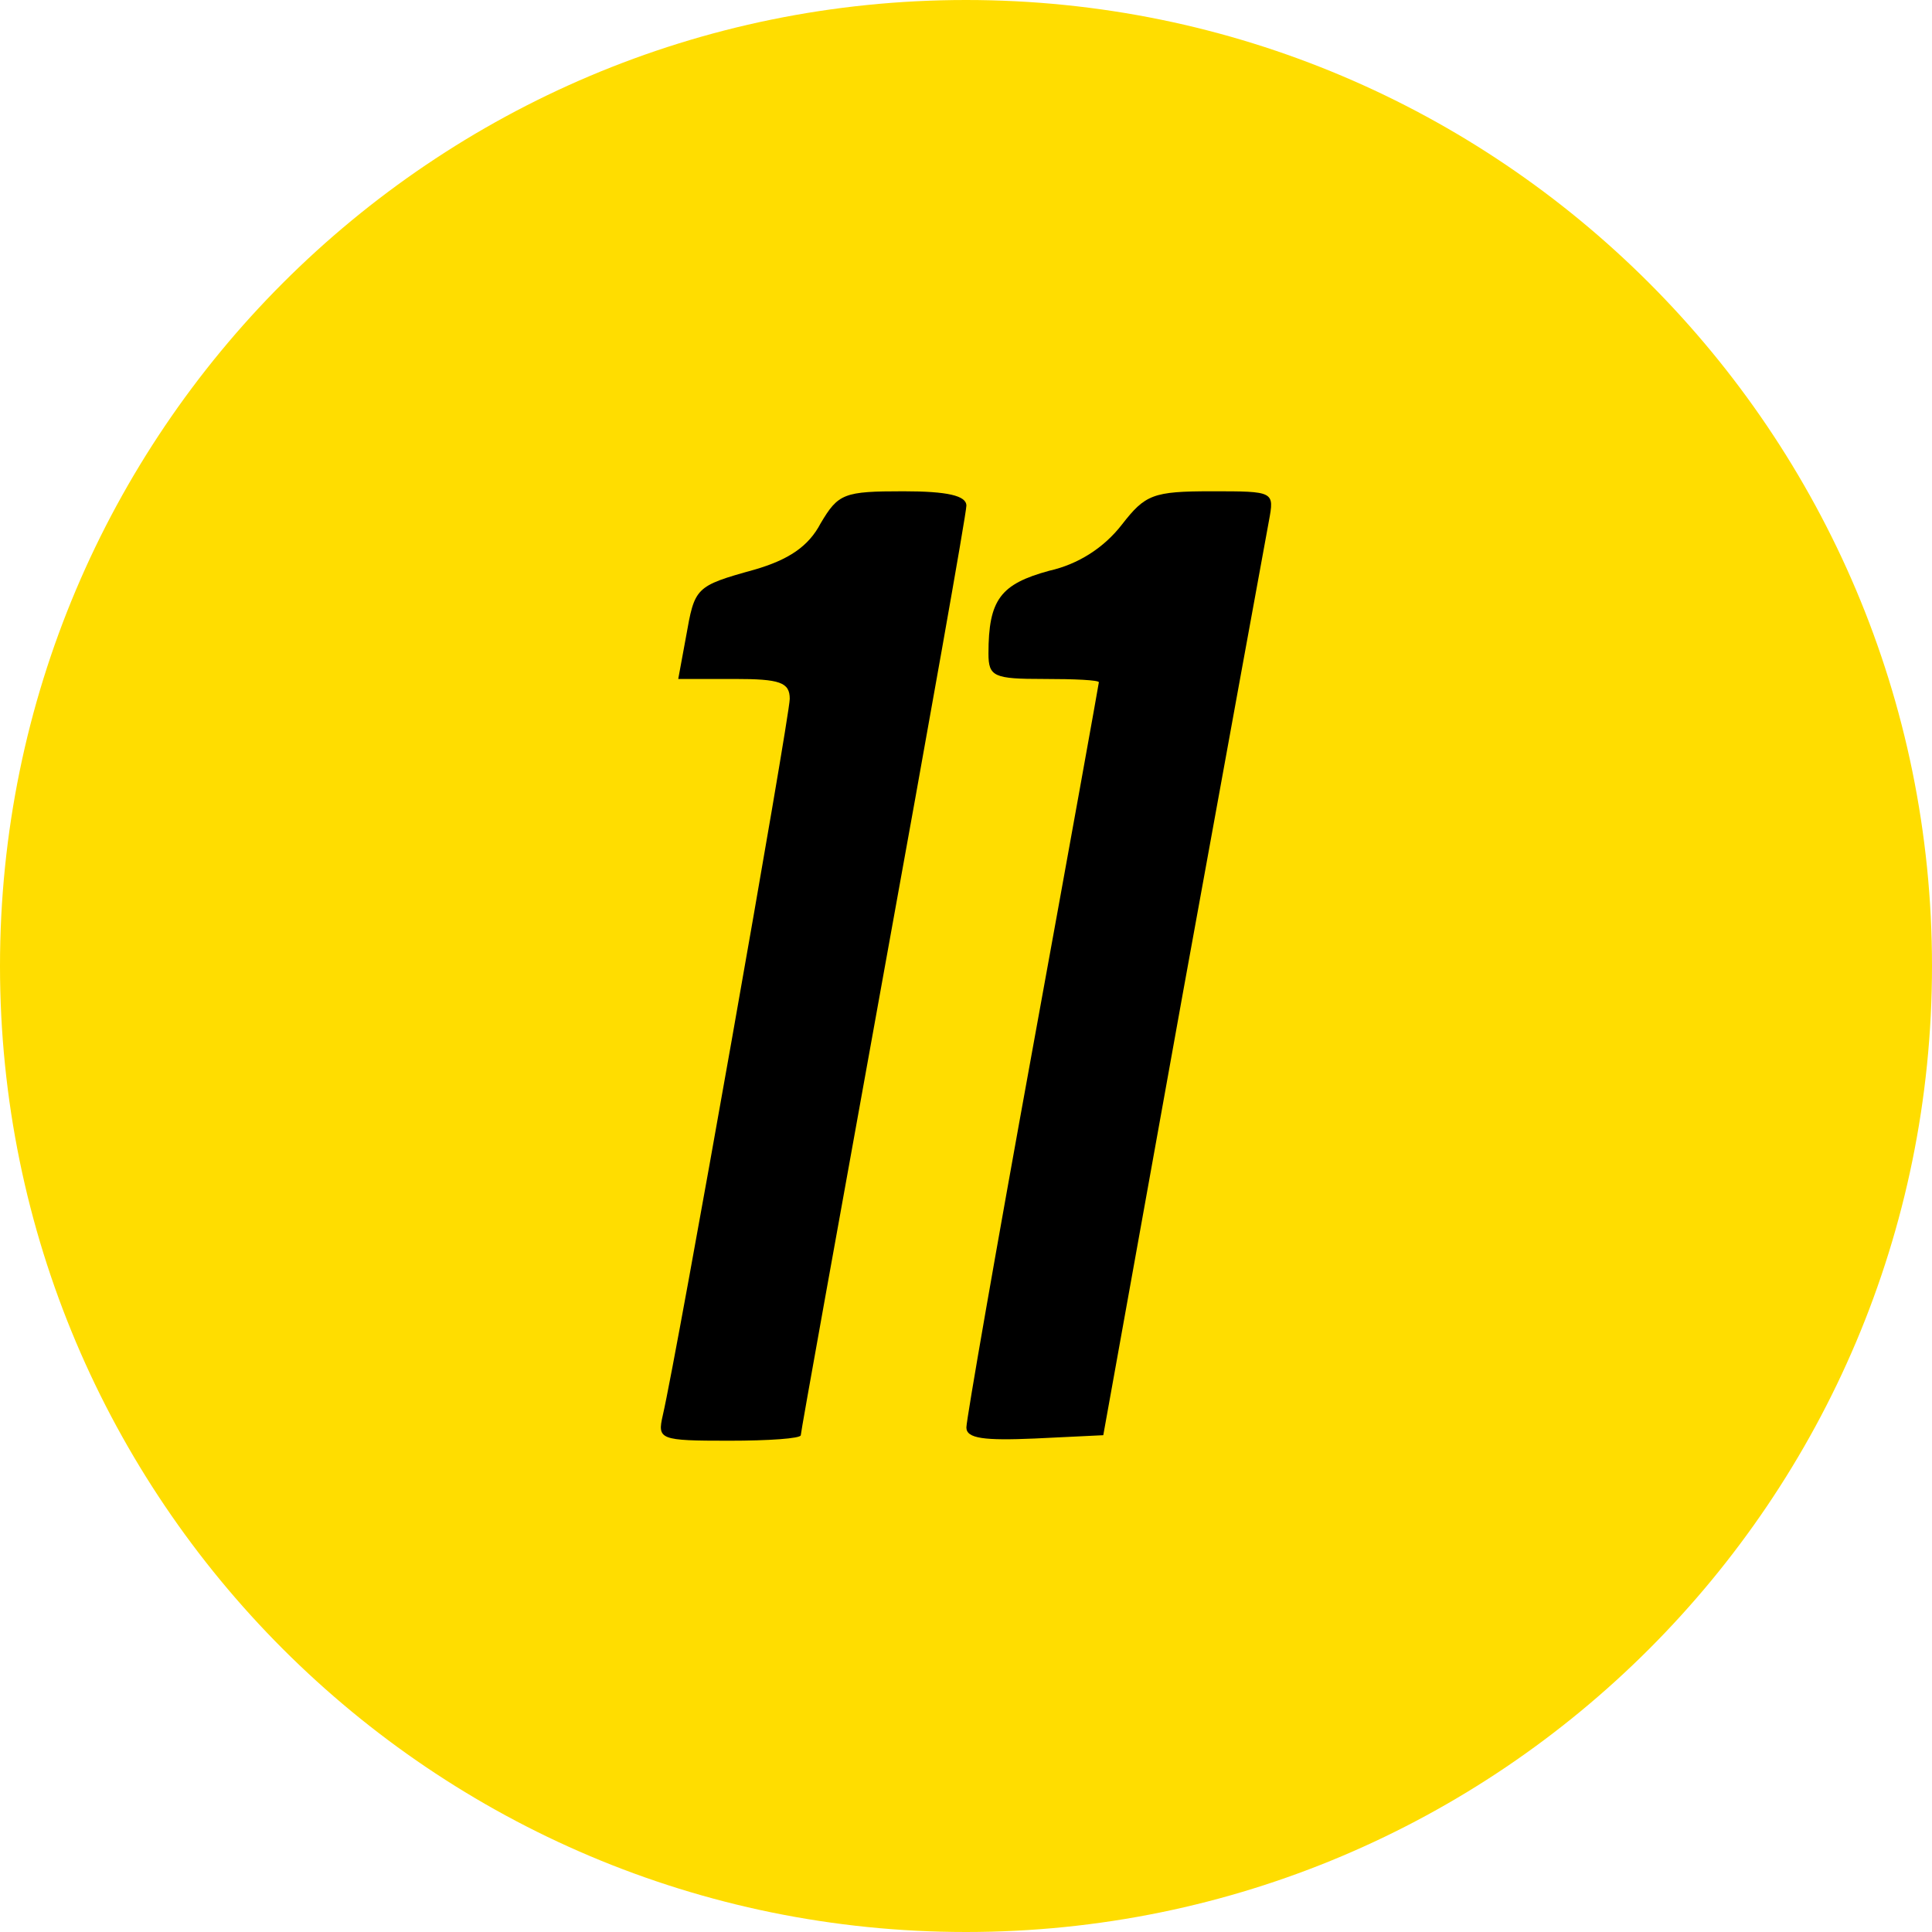
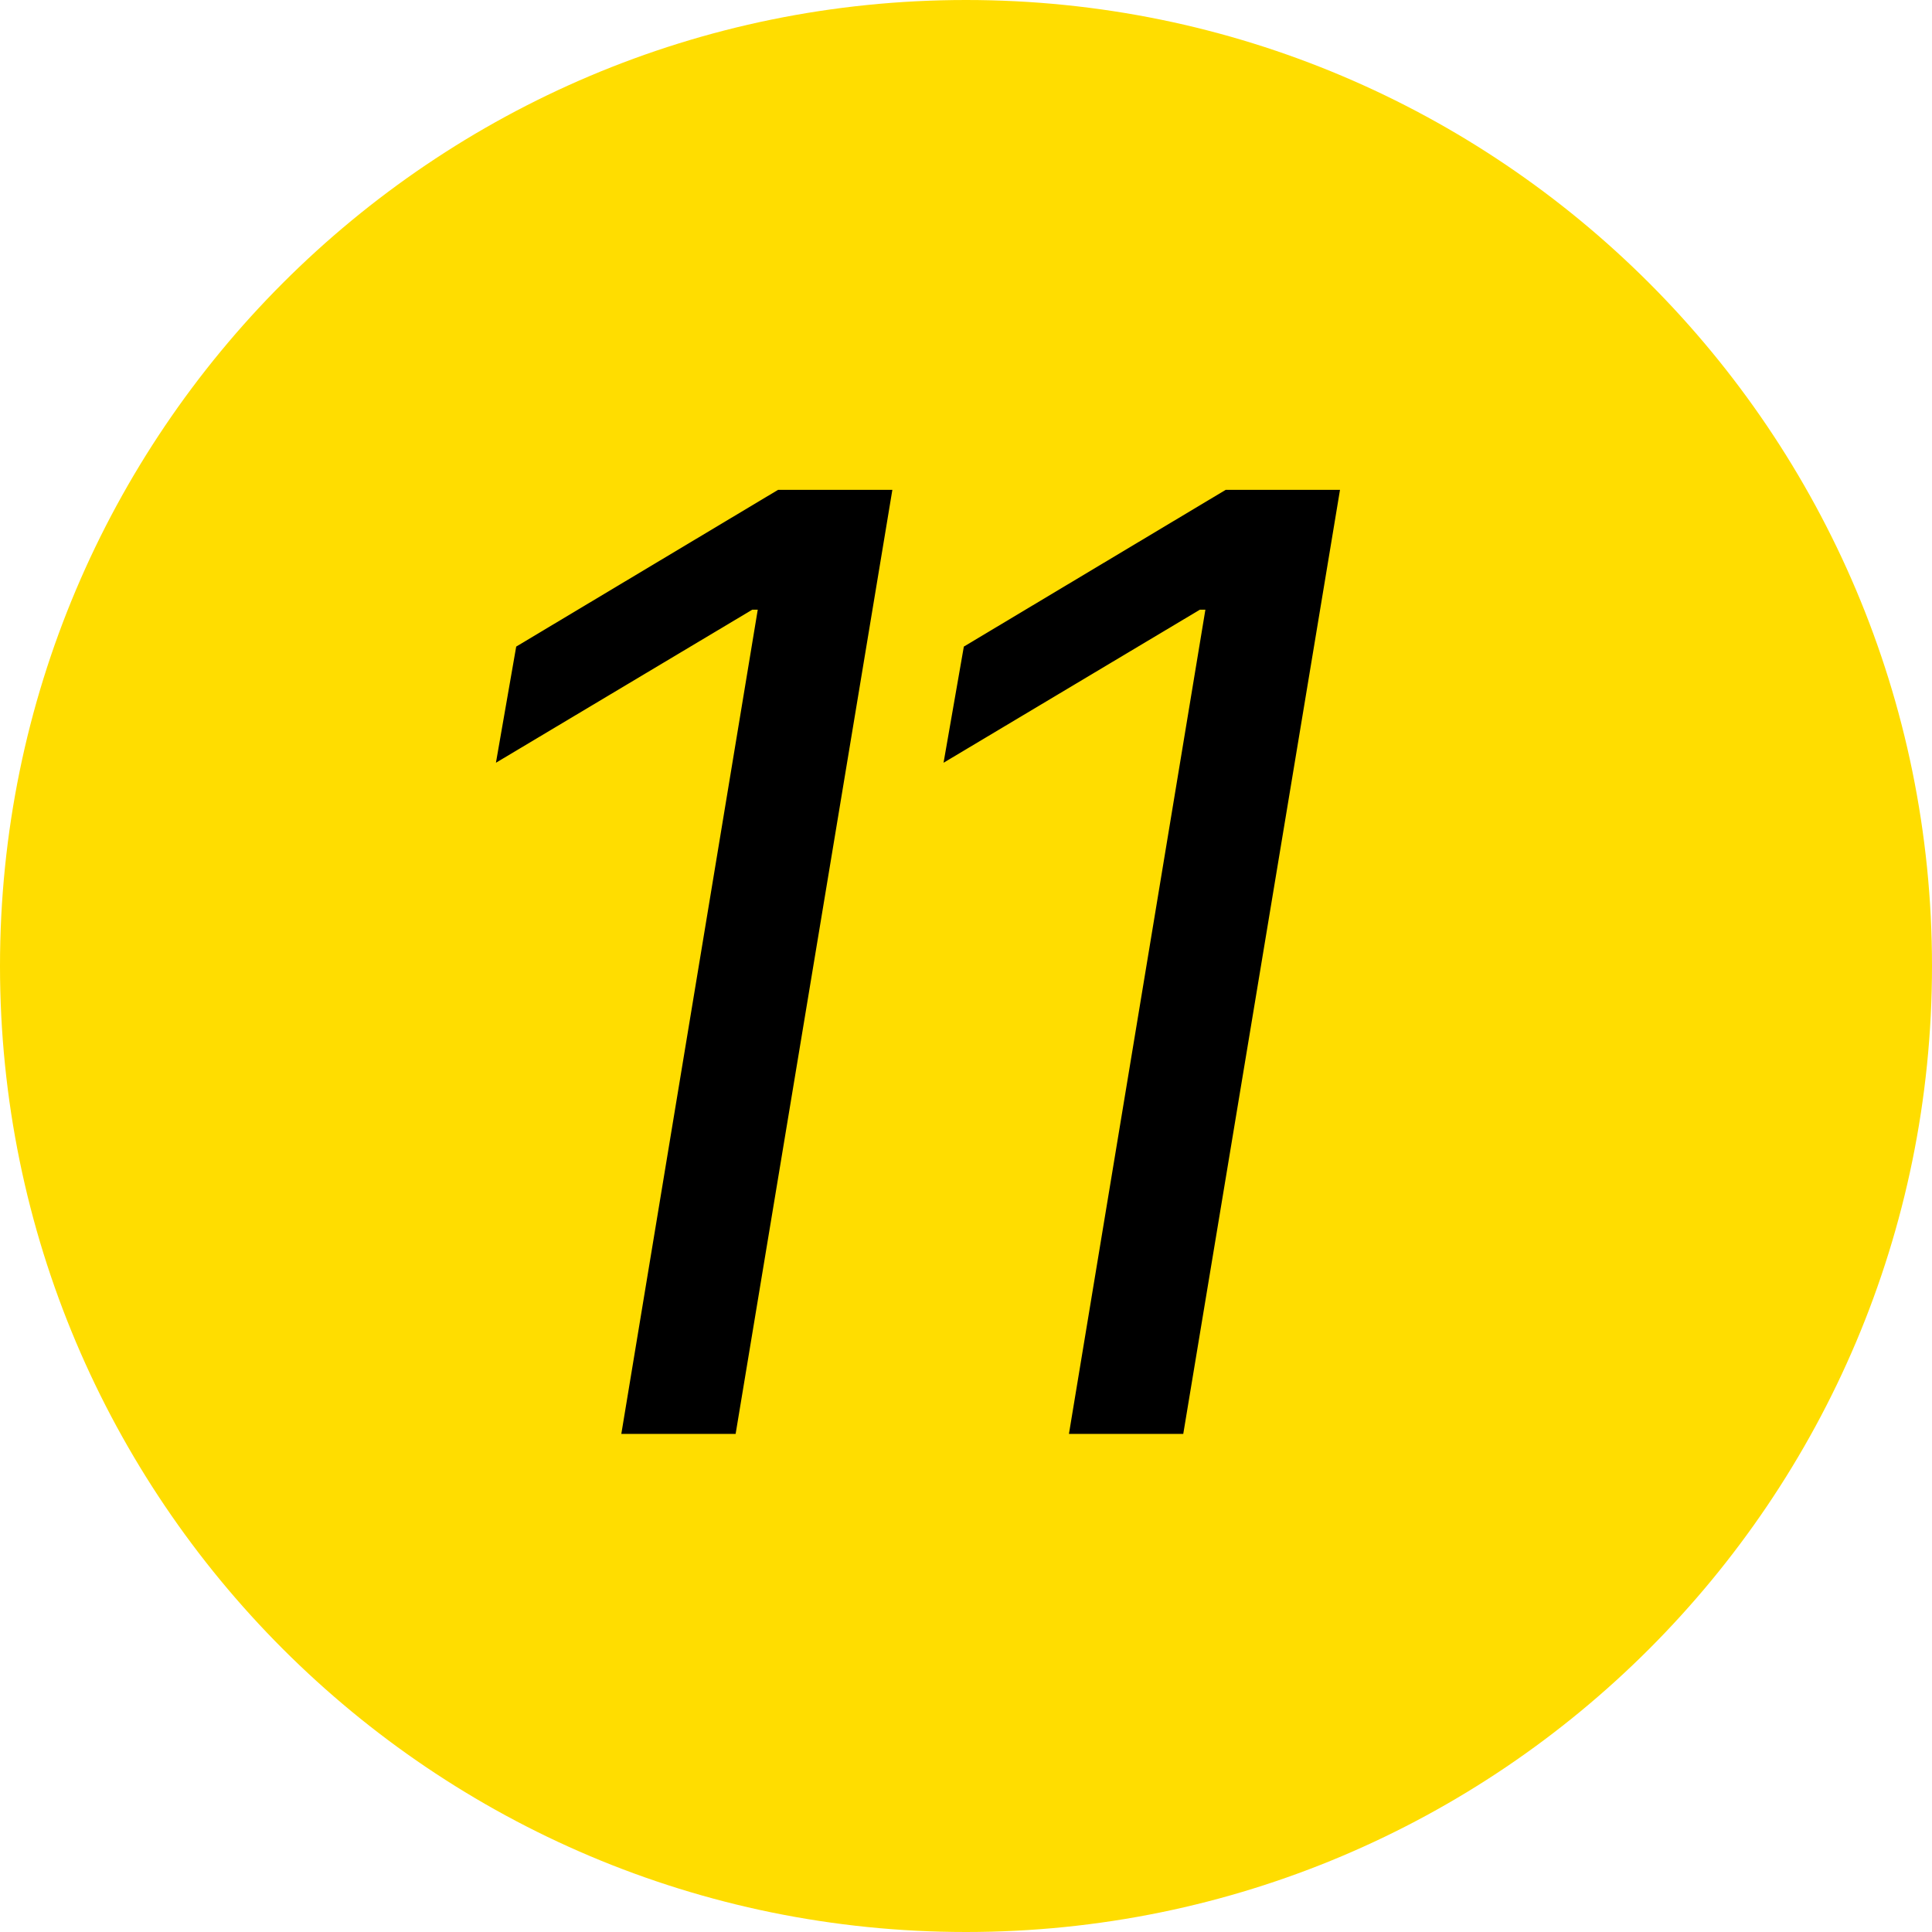
- <svg xmlns="http://www.w3.org/2000/svg" width="175" height="175" viewBox="0 0 175 175">
-   <defs>
-     <clipPath id="clip-_11">
-       <rect width="175" height="175" />
-     </clipPath>
-   </defs>
-   <g id="_11" data-name="11" clip-path="url(#clip-_11)">
-     <circle id="楕円形_90" data-name="楕円形 90" cx="87.5" cy="87.5" r="87.5" fill="#fd0" />
-     <path id="パス_81" data-name="パス 81" d="M73.8-128.1c-1.1,2.1-2.9,3.3-6,4.2-5.4,1.5-5.4,1.6-6.2,6.1l-.7,3.8H66c4.1,0,5,.3,5,1.8,0,1.6-10.2,59.3-11.5,64.9-.5,2.2-.3,2.3,6,2.3,3.6,0,6.5-.2,6.5-.5s3.4-19.1,7.5-41.8C83.6-109.9,87-129,87-129.7c0-.9-1.7-1.3-5.7-1.3C75.9-131,75.4-130.8,73.8-128.1Z" transform="translate(0.535 175.5)" />
-     <path id="パス_82" data-name="パス 82" d="M101.1-128a11.526,11.526,0,0,1-6.6,4.2c-4.4,1.2-5.5,2.6-5.5,7.5,0,2.1.5,2.3,5,2.3,2.8,0,5,.1,5,.3,0,.1-2.7,15.1-6,33.2s-6,33.6-6,34.3c0,1,1.6,1.2,6.2,1l6.2-.3,7.2-40c4-22,7.5-41.2,7.8-42.8.5-2.7.5-2.7-5.2-2.7C103.9-131,103.2-130.7,101.1-128Z" transform="translate(0.535 175.5)" />
-   </g>
+ <svg xmlns="http://www.w3.org/2000/svg" width="128" height="128" viewBox="0 0 128 128" fill="none">
+   <circle cx="64" cy="64" r="64" fill="#FFDD00" />
+   <path d="M59.121 32.455L48.737 95H41.164L50.203 40.395H49.837L32.857 50.534L34.2 42.838L51.547 32.455H59.121ZM88.778 32.455L78.394 95H70.82L79.86 40.395H79.493L62.513 50.534L63.857 42.838L81.204 32.455H88.778Z" fill="black" />
</svg>
